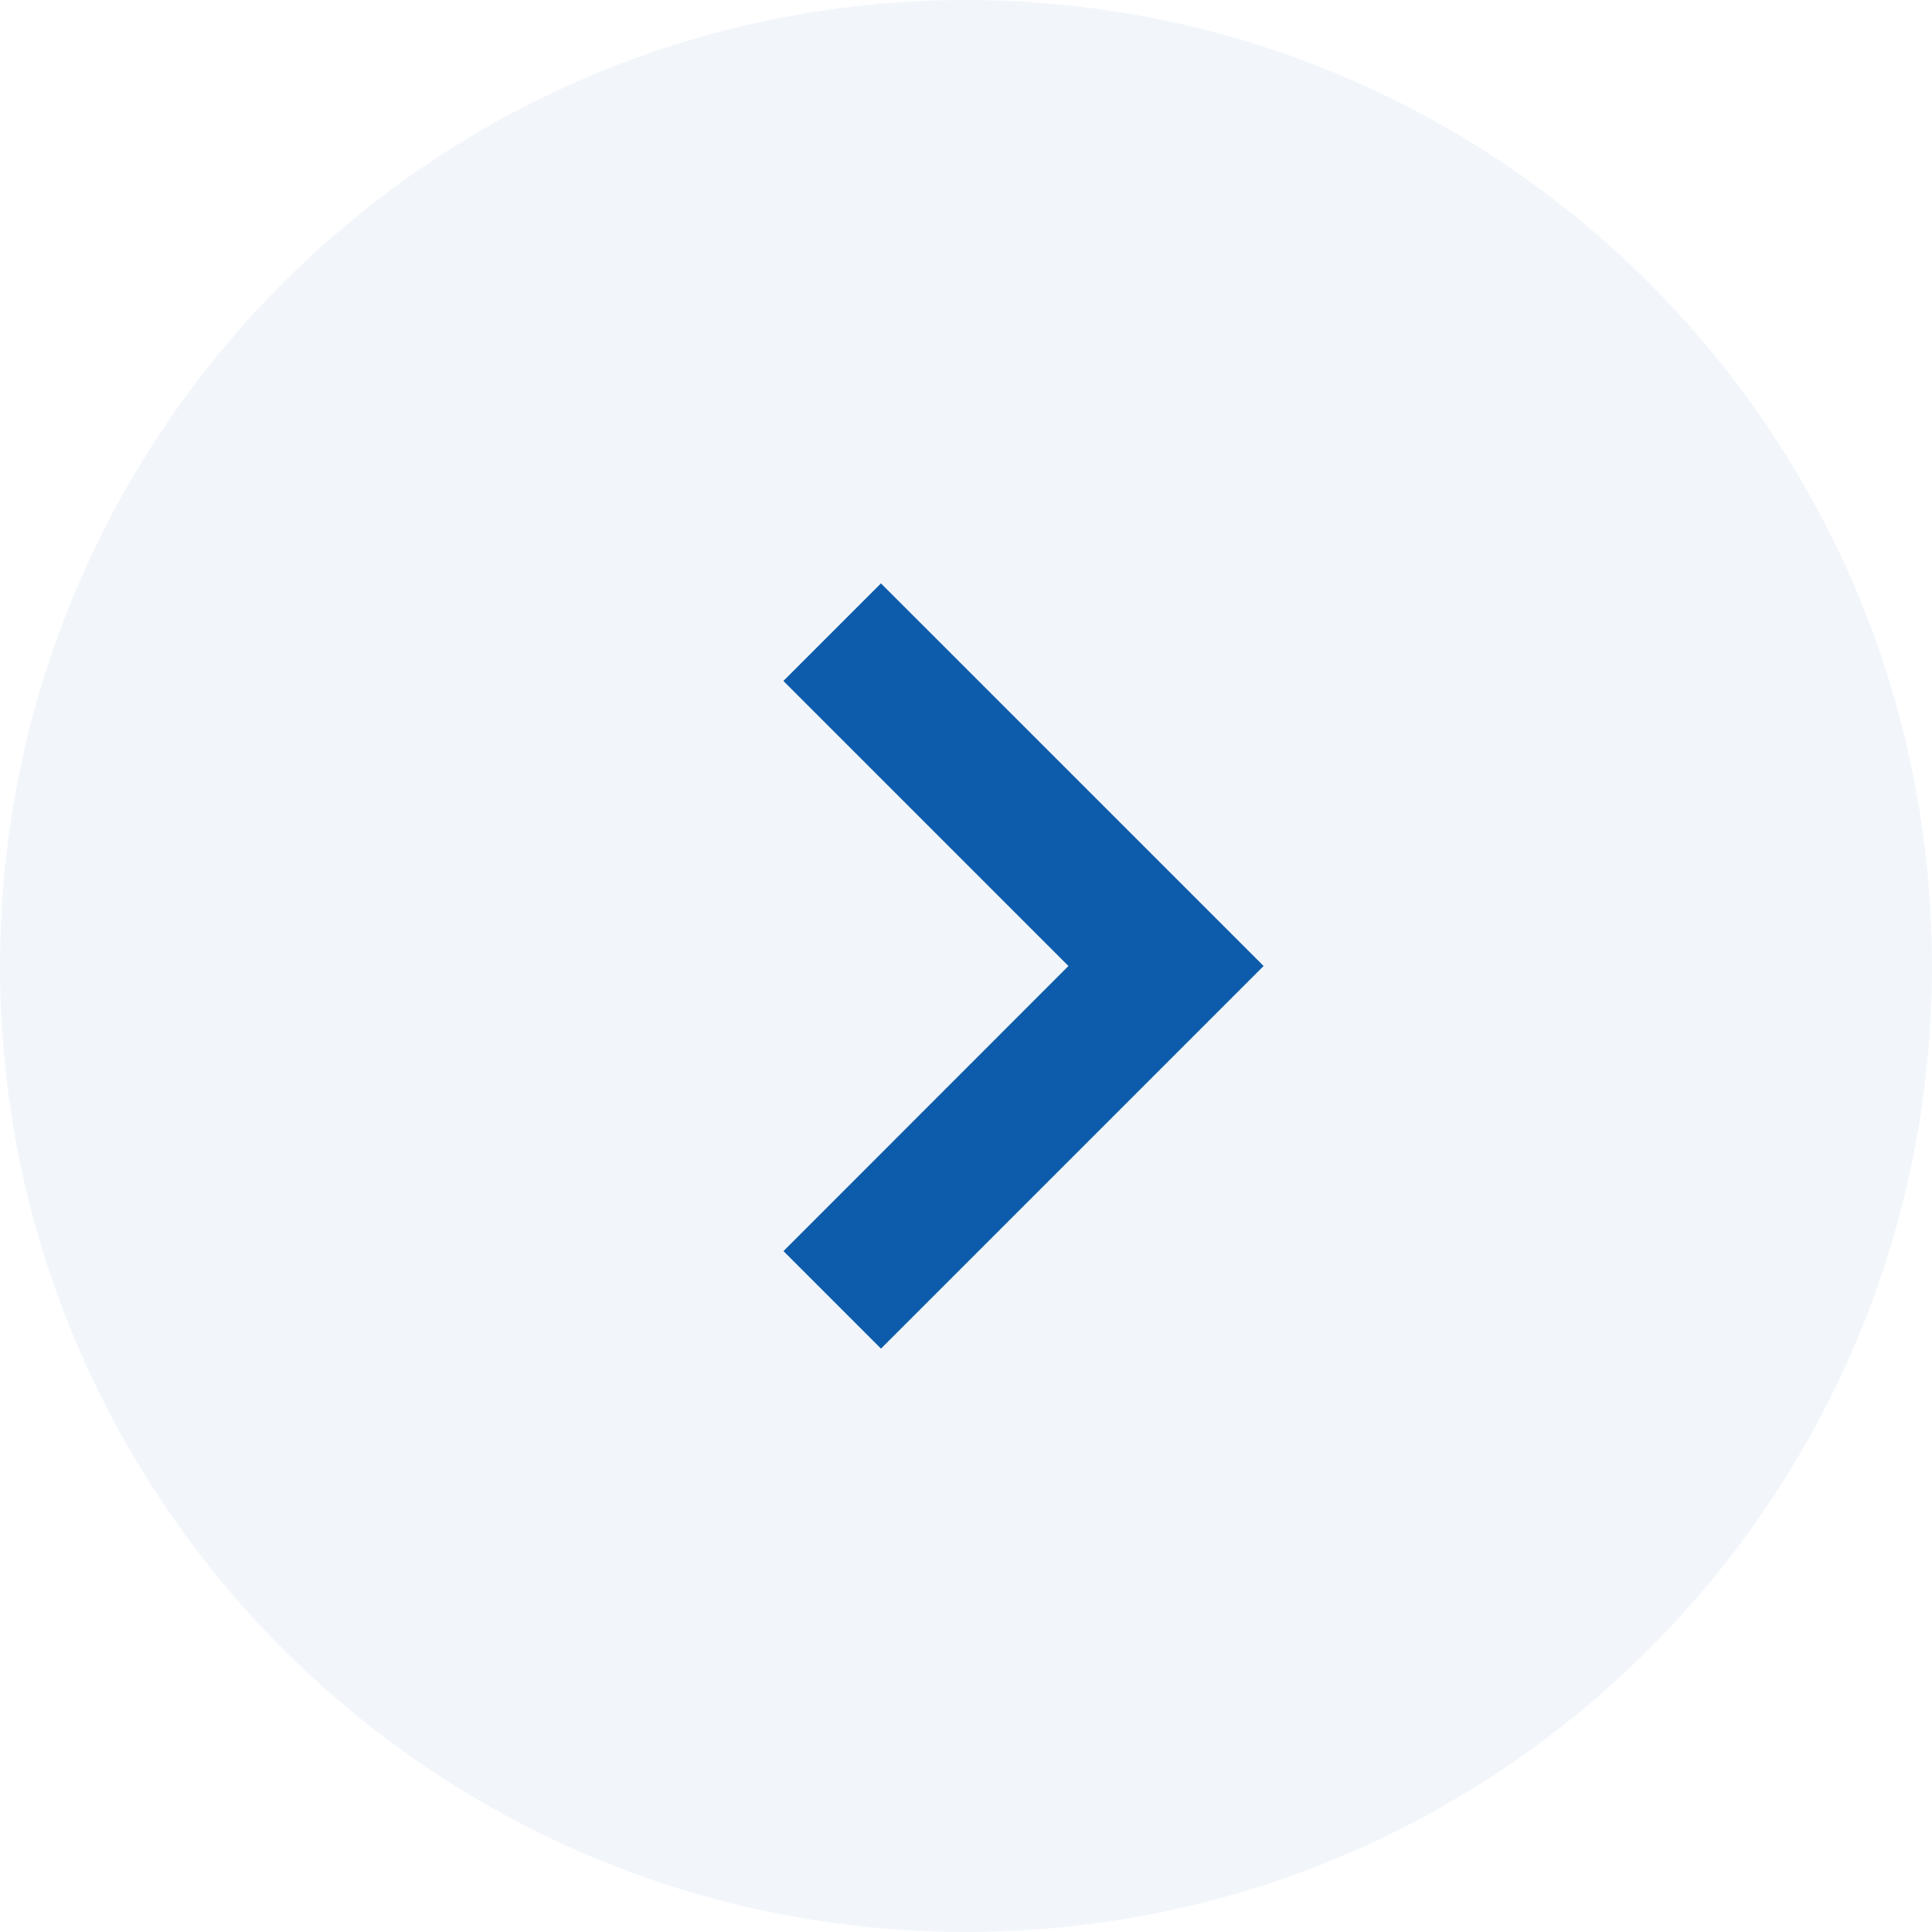
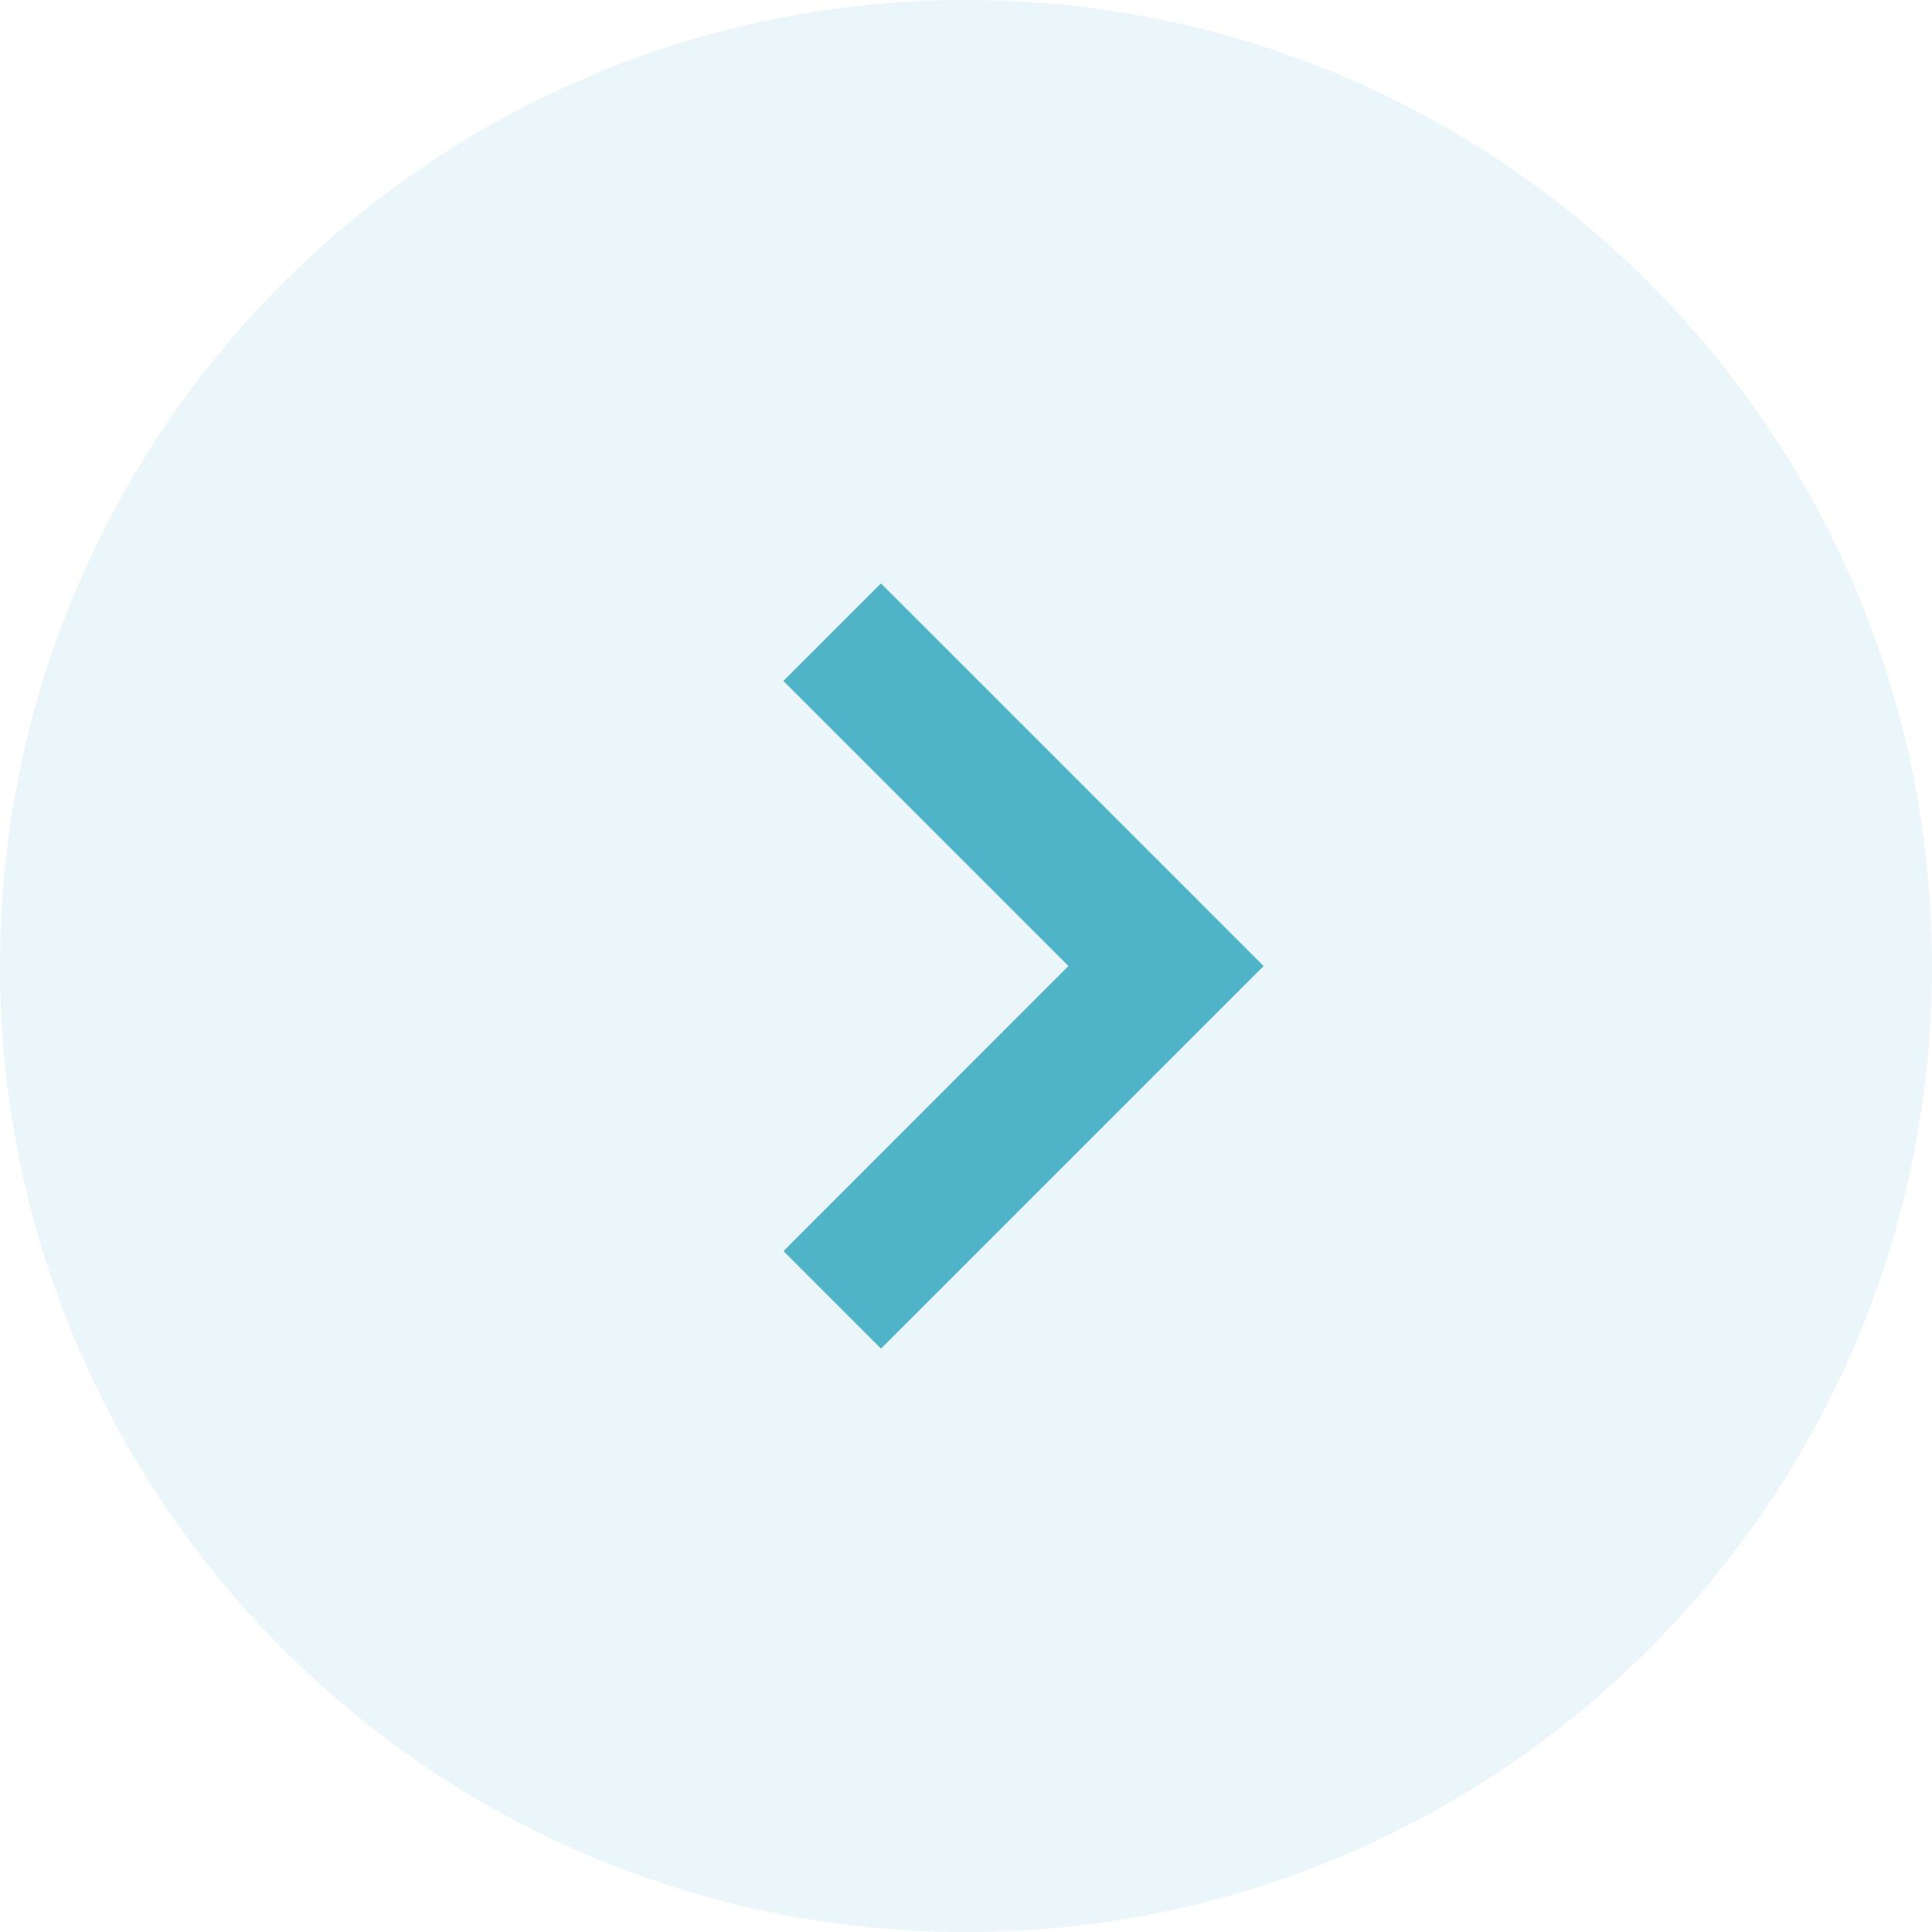
<svg xmlns="http://www.w3.org/2000/svg" width="42" height="42">
-   <g data-name="グループ 4441">
-     <path data-name="パス 6710" d="M21 0A21 21 0 110 21 21 21 0 0121 0z" fill="#f2f6fb" />
-     <path data-name="パス 1140" d="M27.47 21l-8.318 8.318-2.12-2.12L23.227 21l-6.197-6.197 2.121-2.121z" fill="#0d5bab" />
+   <g data-name="グループ 11625" fill="#50b4c8">
+     <path data-name="パス 6710" d="M21 0A21 21 0 110 21 21 21 0 0121 0z" opacity=".12" />
+     <path data-name="パス 1140" d="M27.47 21l-8.318 8.318-2.12-2.12L23.227 21l-6.197-6.197 2.121-2.121z" />
  </g>
</svg>
